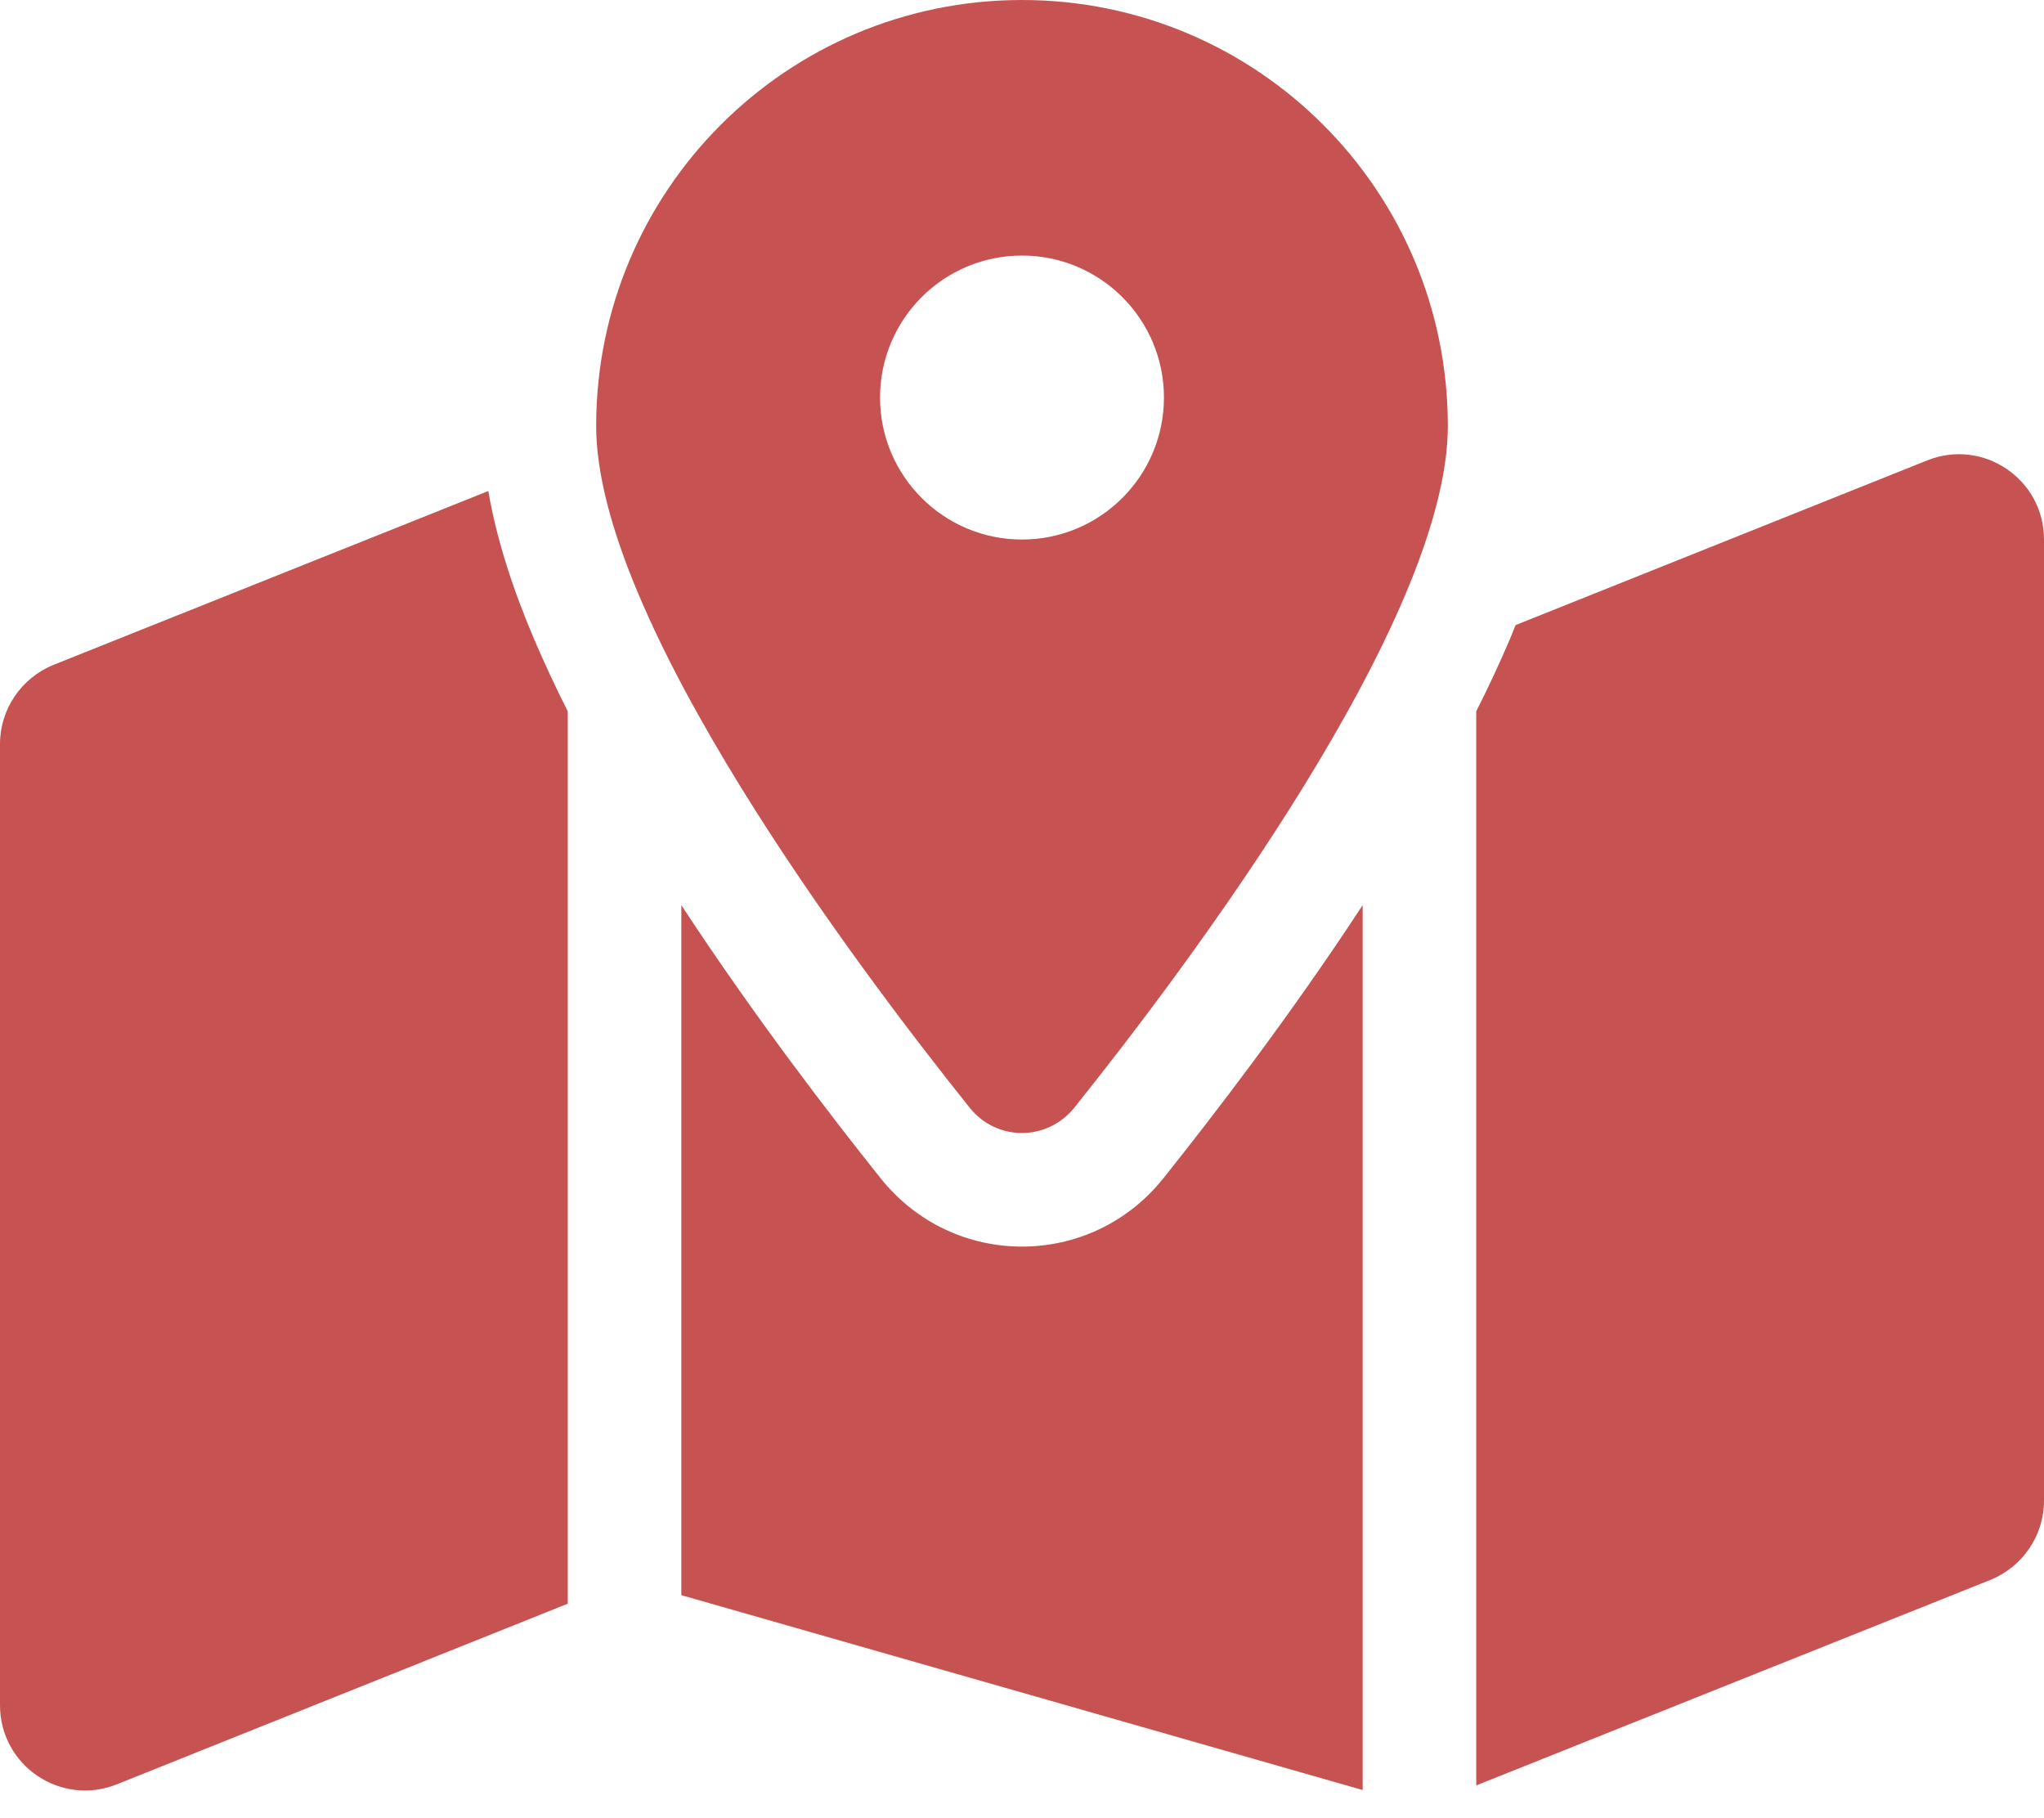
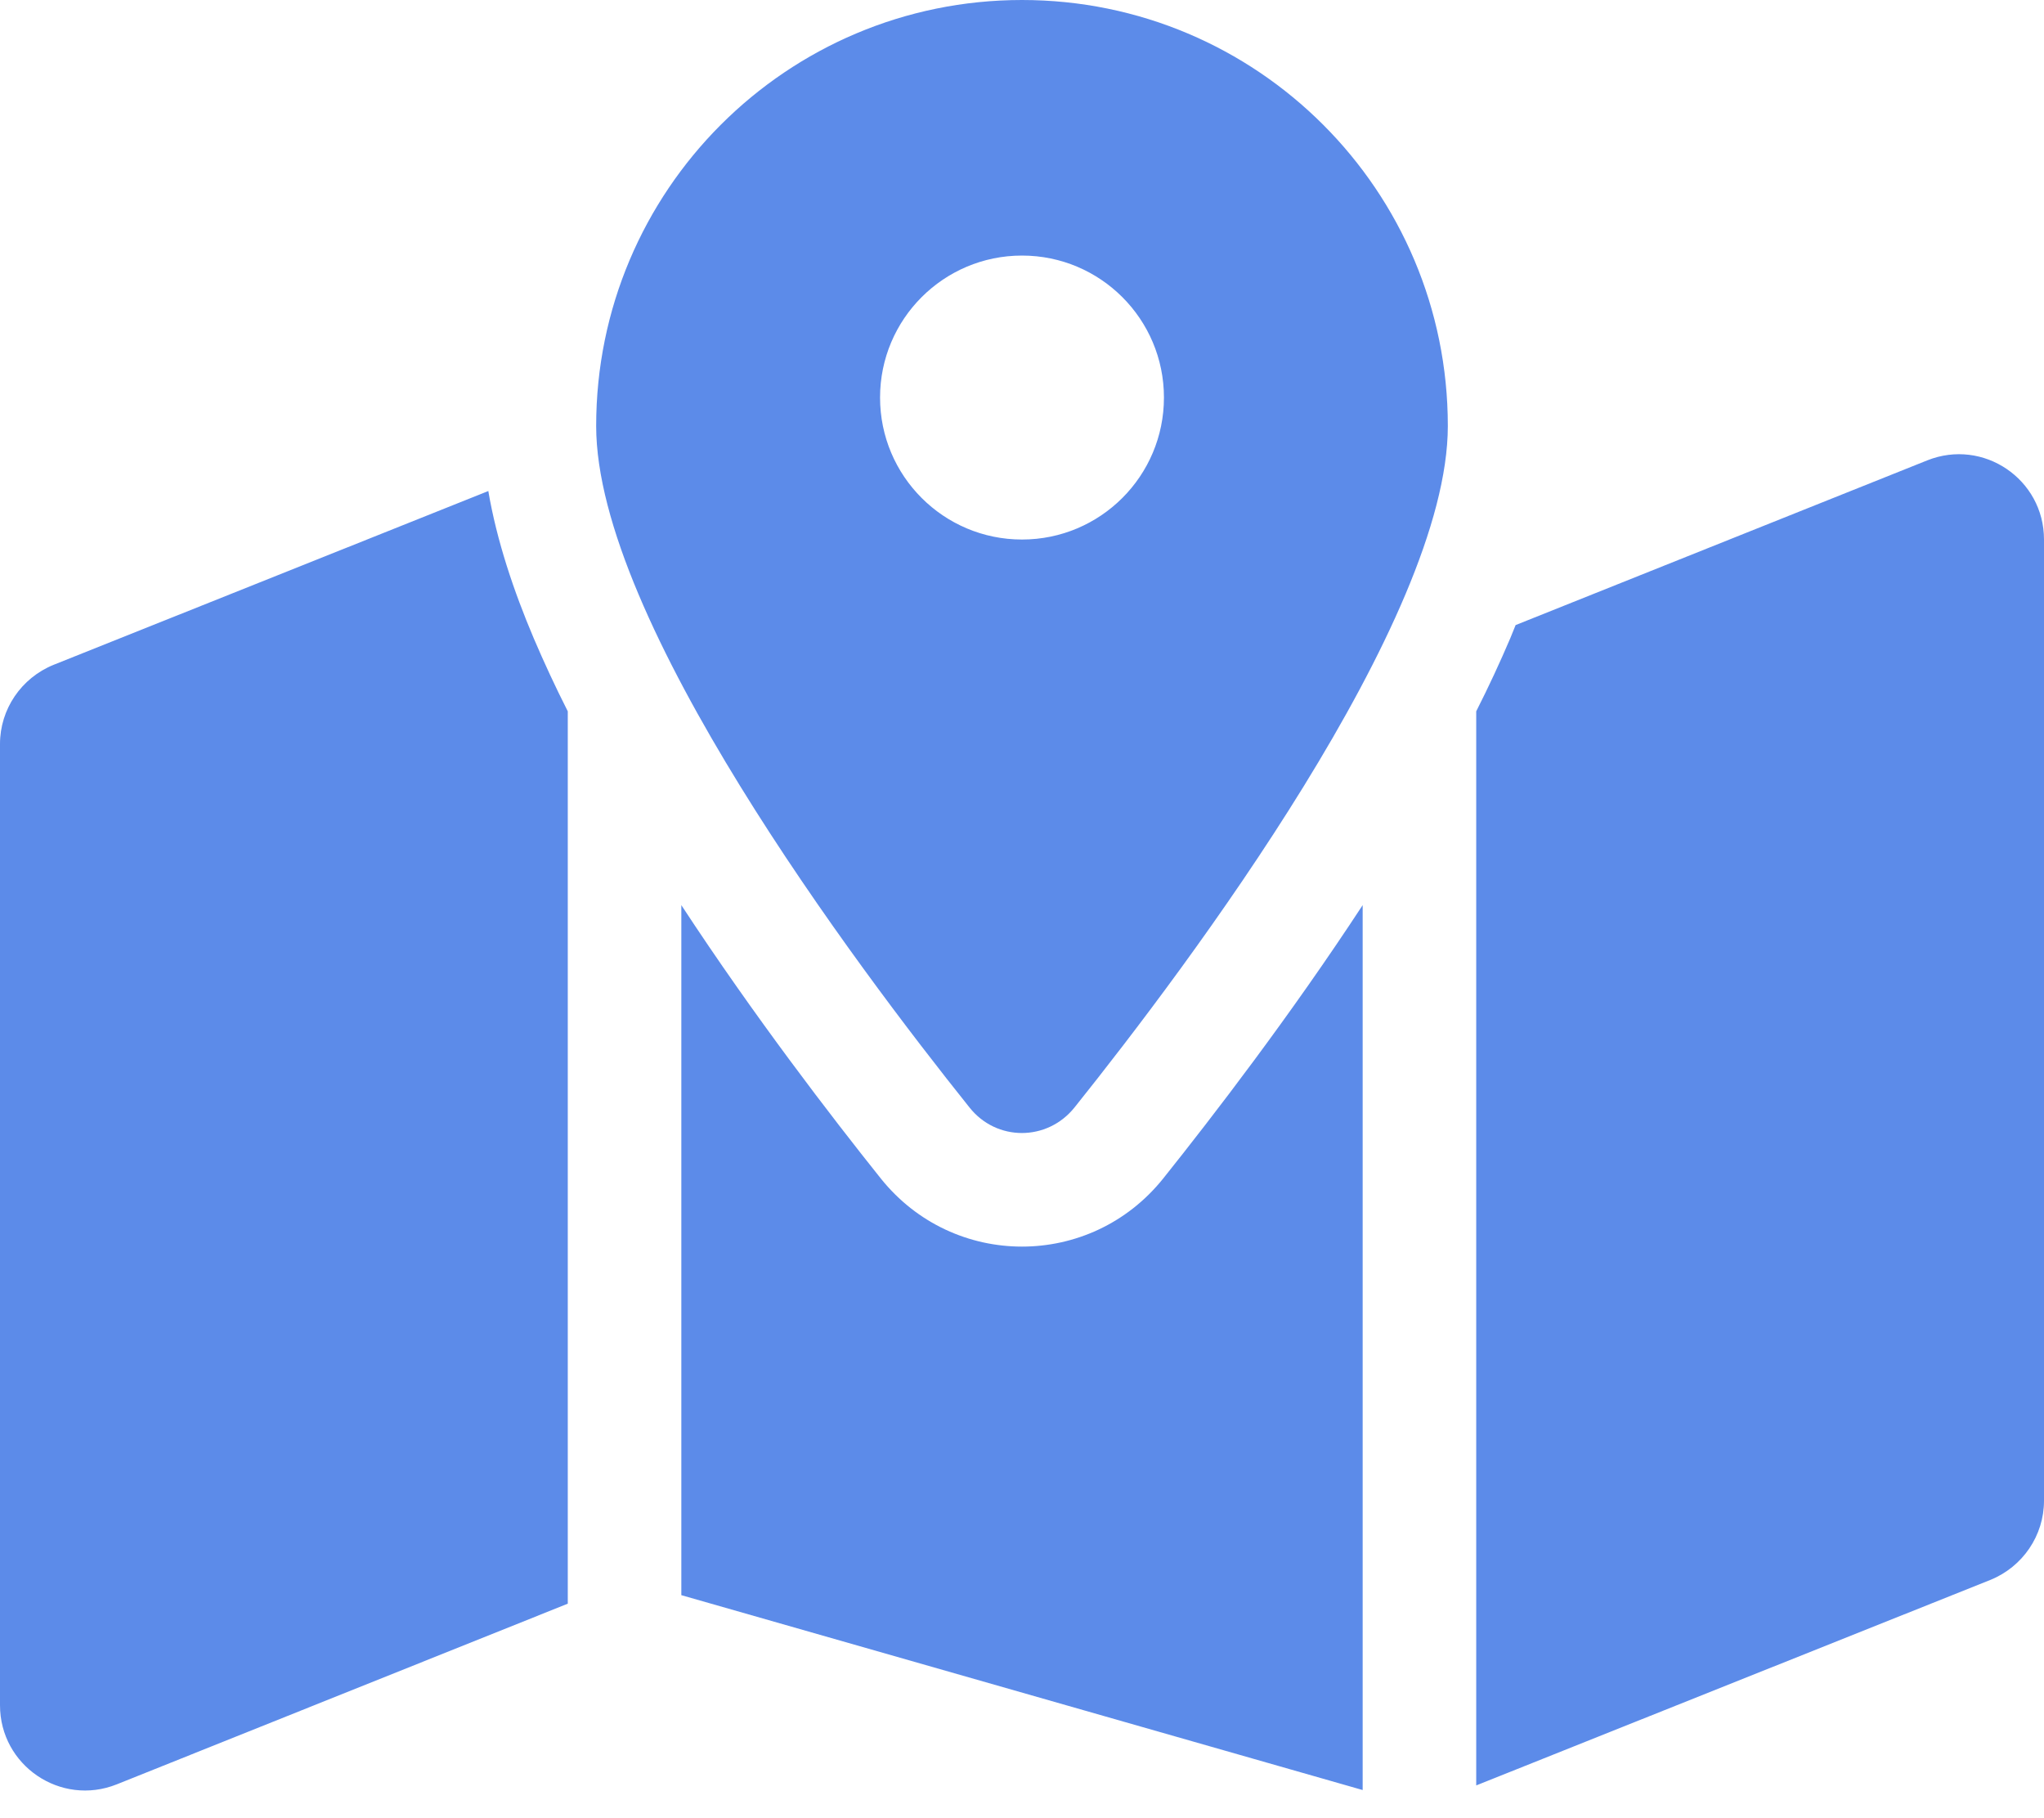
<svg xmlns="http://www.w3.org/2000/svg" viewBox="0 0 576 512">
-   <path fill="#c75252" d="M408 120c0 54.6-73.1 151.9-105.2 192c-7.7 9.6-22 9.6-29.6 0C241.1 271.9 168 174.6 168 120C168 53.7 221.7 0 288 0s120 53.7 120 120zm8 80.4c3.5-6.9 6.7-13.8 9.6-20.6c.5-1.2 1-2.5 1.5-3.7l116-46.4C558.9 123.4 576 135 576 152V422.8c0 9.8-6 18.6-15.1 22.3L416 503V200.4zM137.6 138.3c2.4 14.1 7.2 28.3 12.8 41.5c2.9 6.8 6.1 13.7 9.6 20.6V451.8L32.9 502.7C17.1 509 0 497.4 0 480.4V209.6c0-9.8 6-18.6 15.1-22.3l122.6-49zM327.8 332c13.9-17.4 35.7-45.7 56.2-77V504.3L192 449.4V255c20.5 31.3 42.3 59.6 56.2 77c20.5 25.6 59.1 25.6 79.6 0zM288 152a40 40 0 1 0 0-80 40 40 0 1 0 0 80z" />
+   <path fill="#5c8be9" d="M408 120c0 54.6-73.1 151.9-105.2 192c-7.7 9.6-22 9.6-29.6 0C241.1 271.9 168 174.6 168 120C168 53.7 221.7 0 288 0s120 53.7 120 120zm8 80.4c3.5-6.9 6.7-13.8 9.6-20.6c.5-1.2 1-2.5 1.5-3.7l116-46.4C558.9 123.4 576 135 576 152V422.8c0 9.8-6 18.6-15.1 22.3L416 503V200.4zM137.6 138.3c2.4 14.1 7.2 28.3 12.8 41.5c2.9 6.8 6.1 13.7 9.6 20.6V451.8L32.9 502.7C17.1 509 0 497.4 0 480.4V209.6c0-9.8 6-18.6 15.1-22.3l122.6-49zM327.8 332c13.9-17.4 35.7-45.7 56.2-77V504.3L192 449.4V255c20.5 31.3 42.3 59.6 56.2 77c20.5 25.6 59.1 25.6 79.6 0zM288 152a40 40 0 1 0 0-80 40 40 0 1 0 0 80z" />
</svg>
